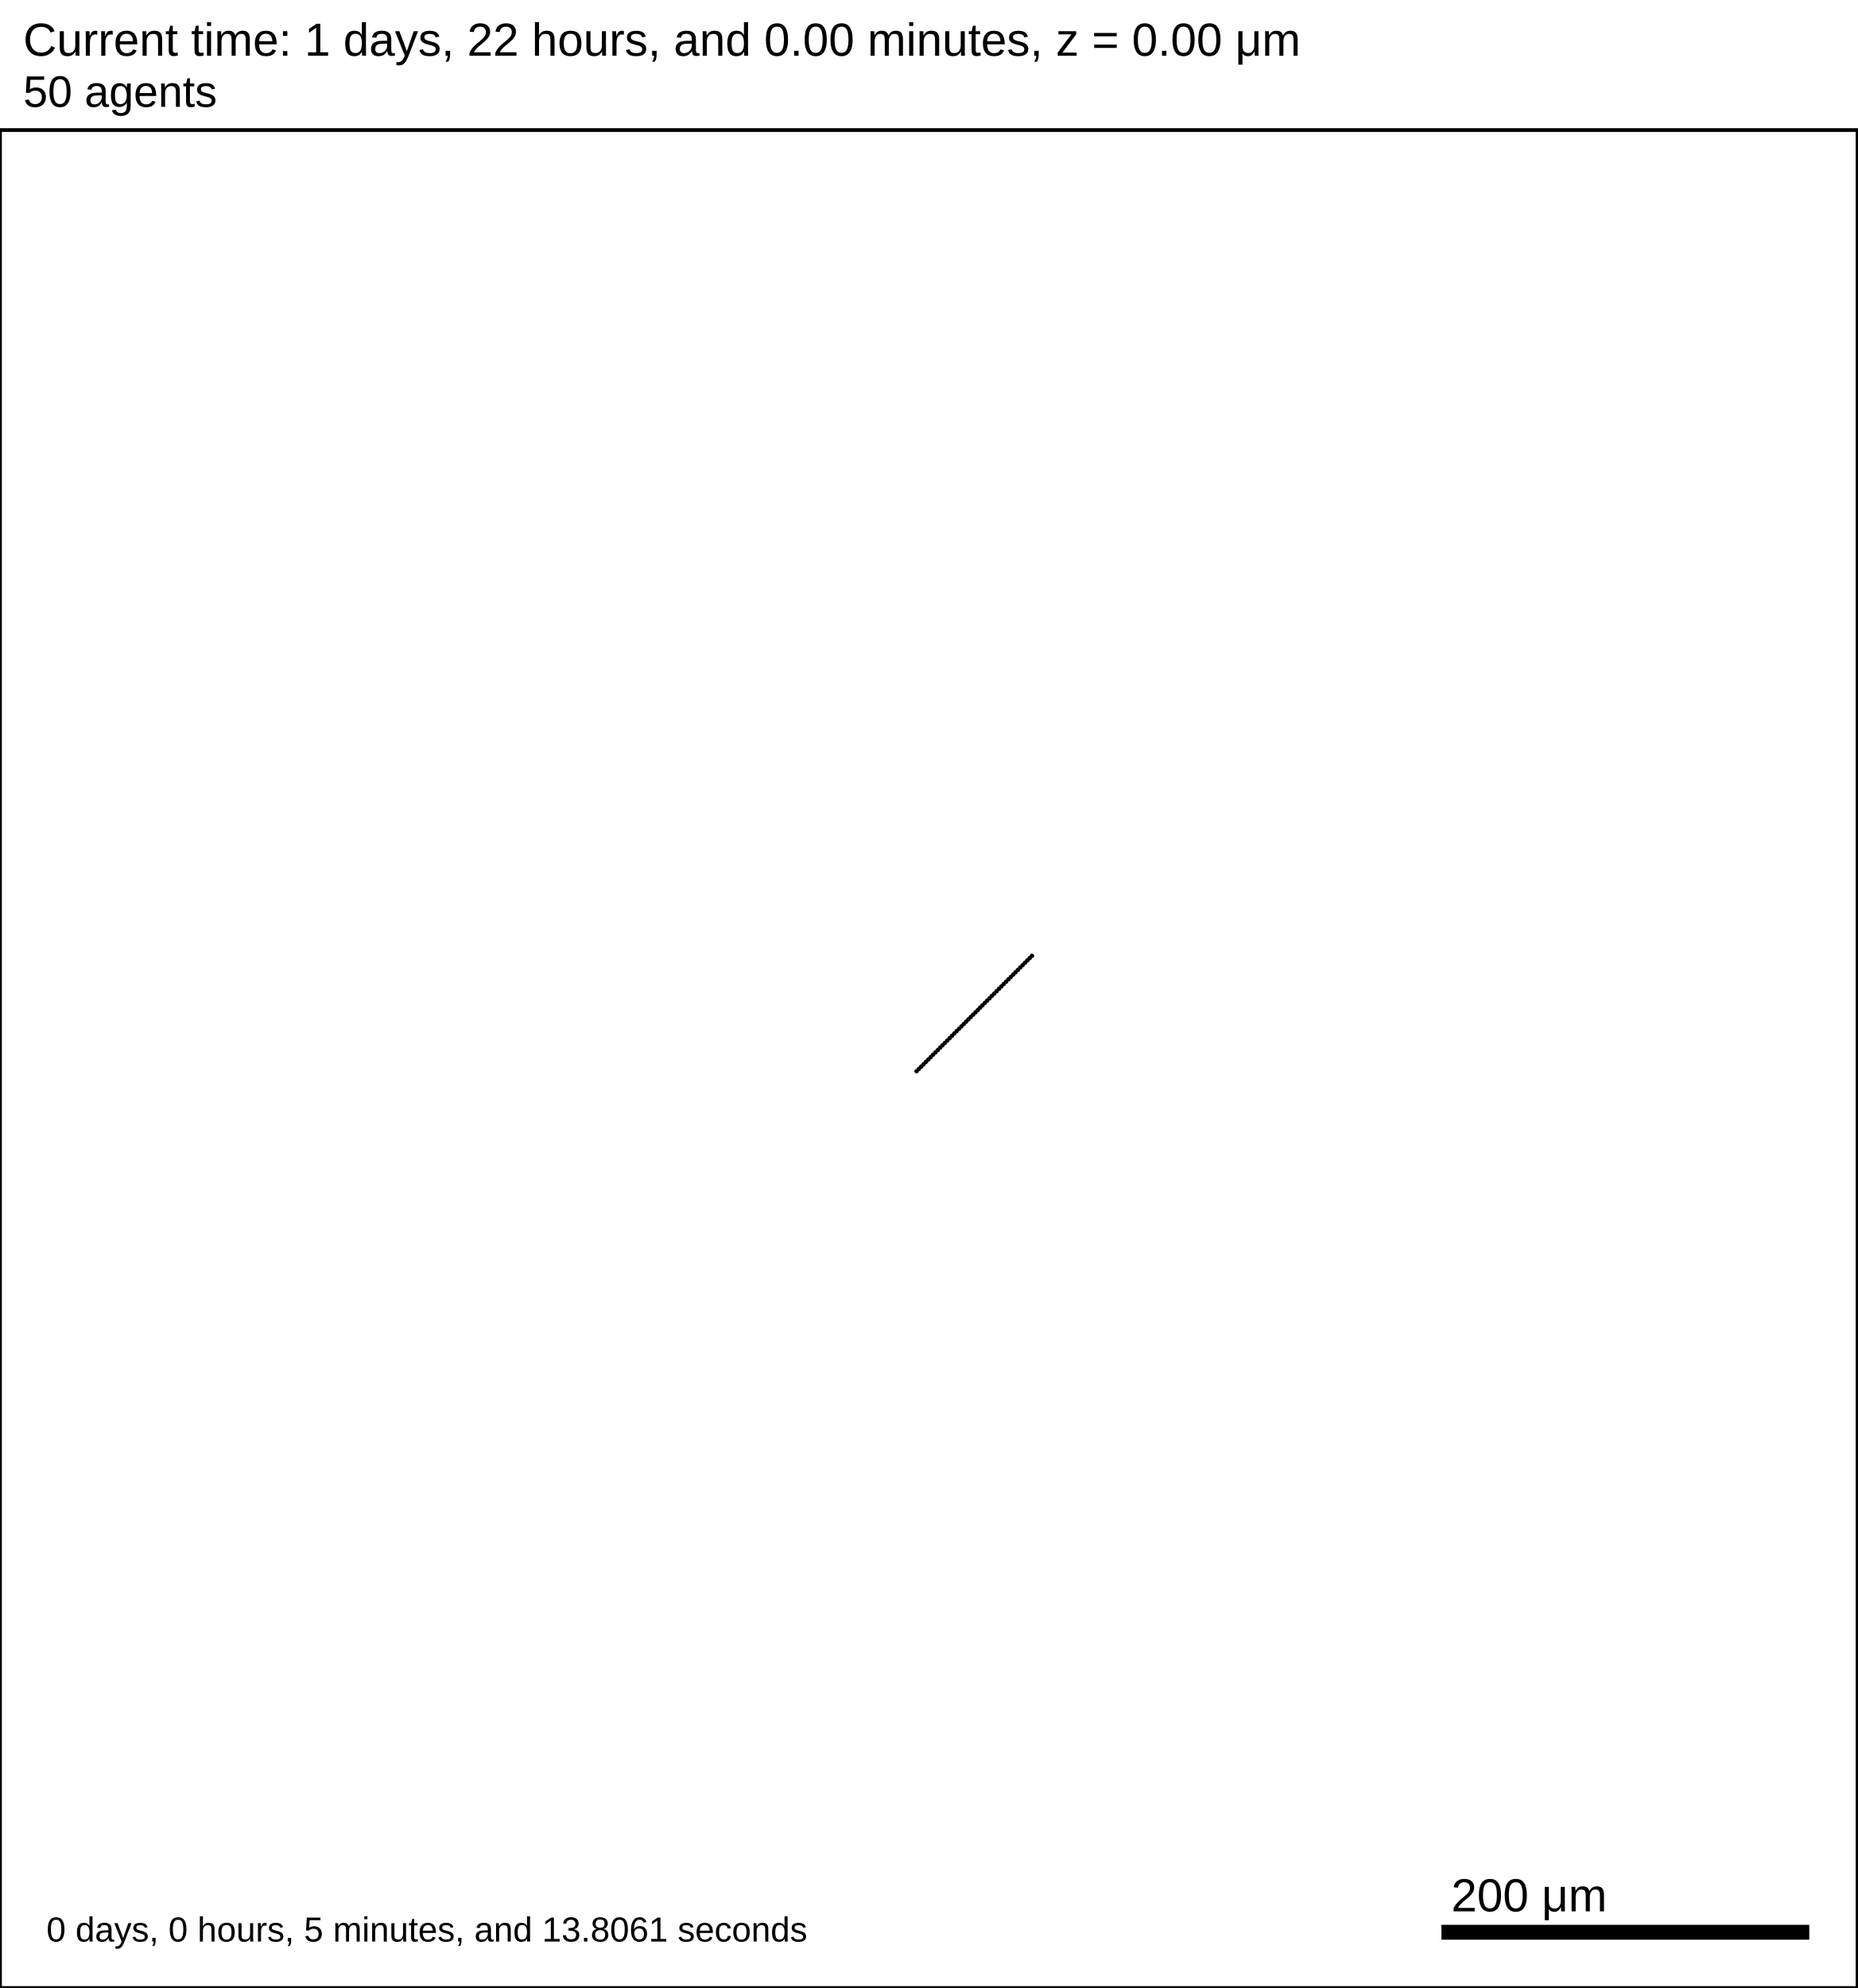
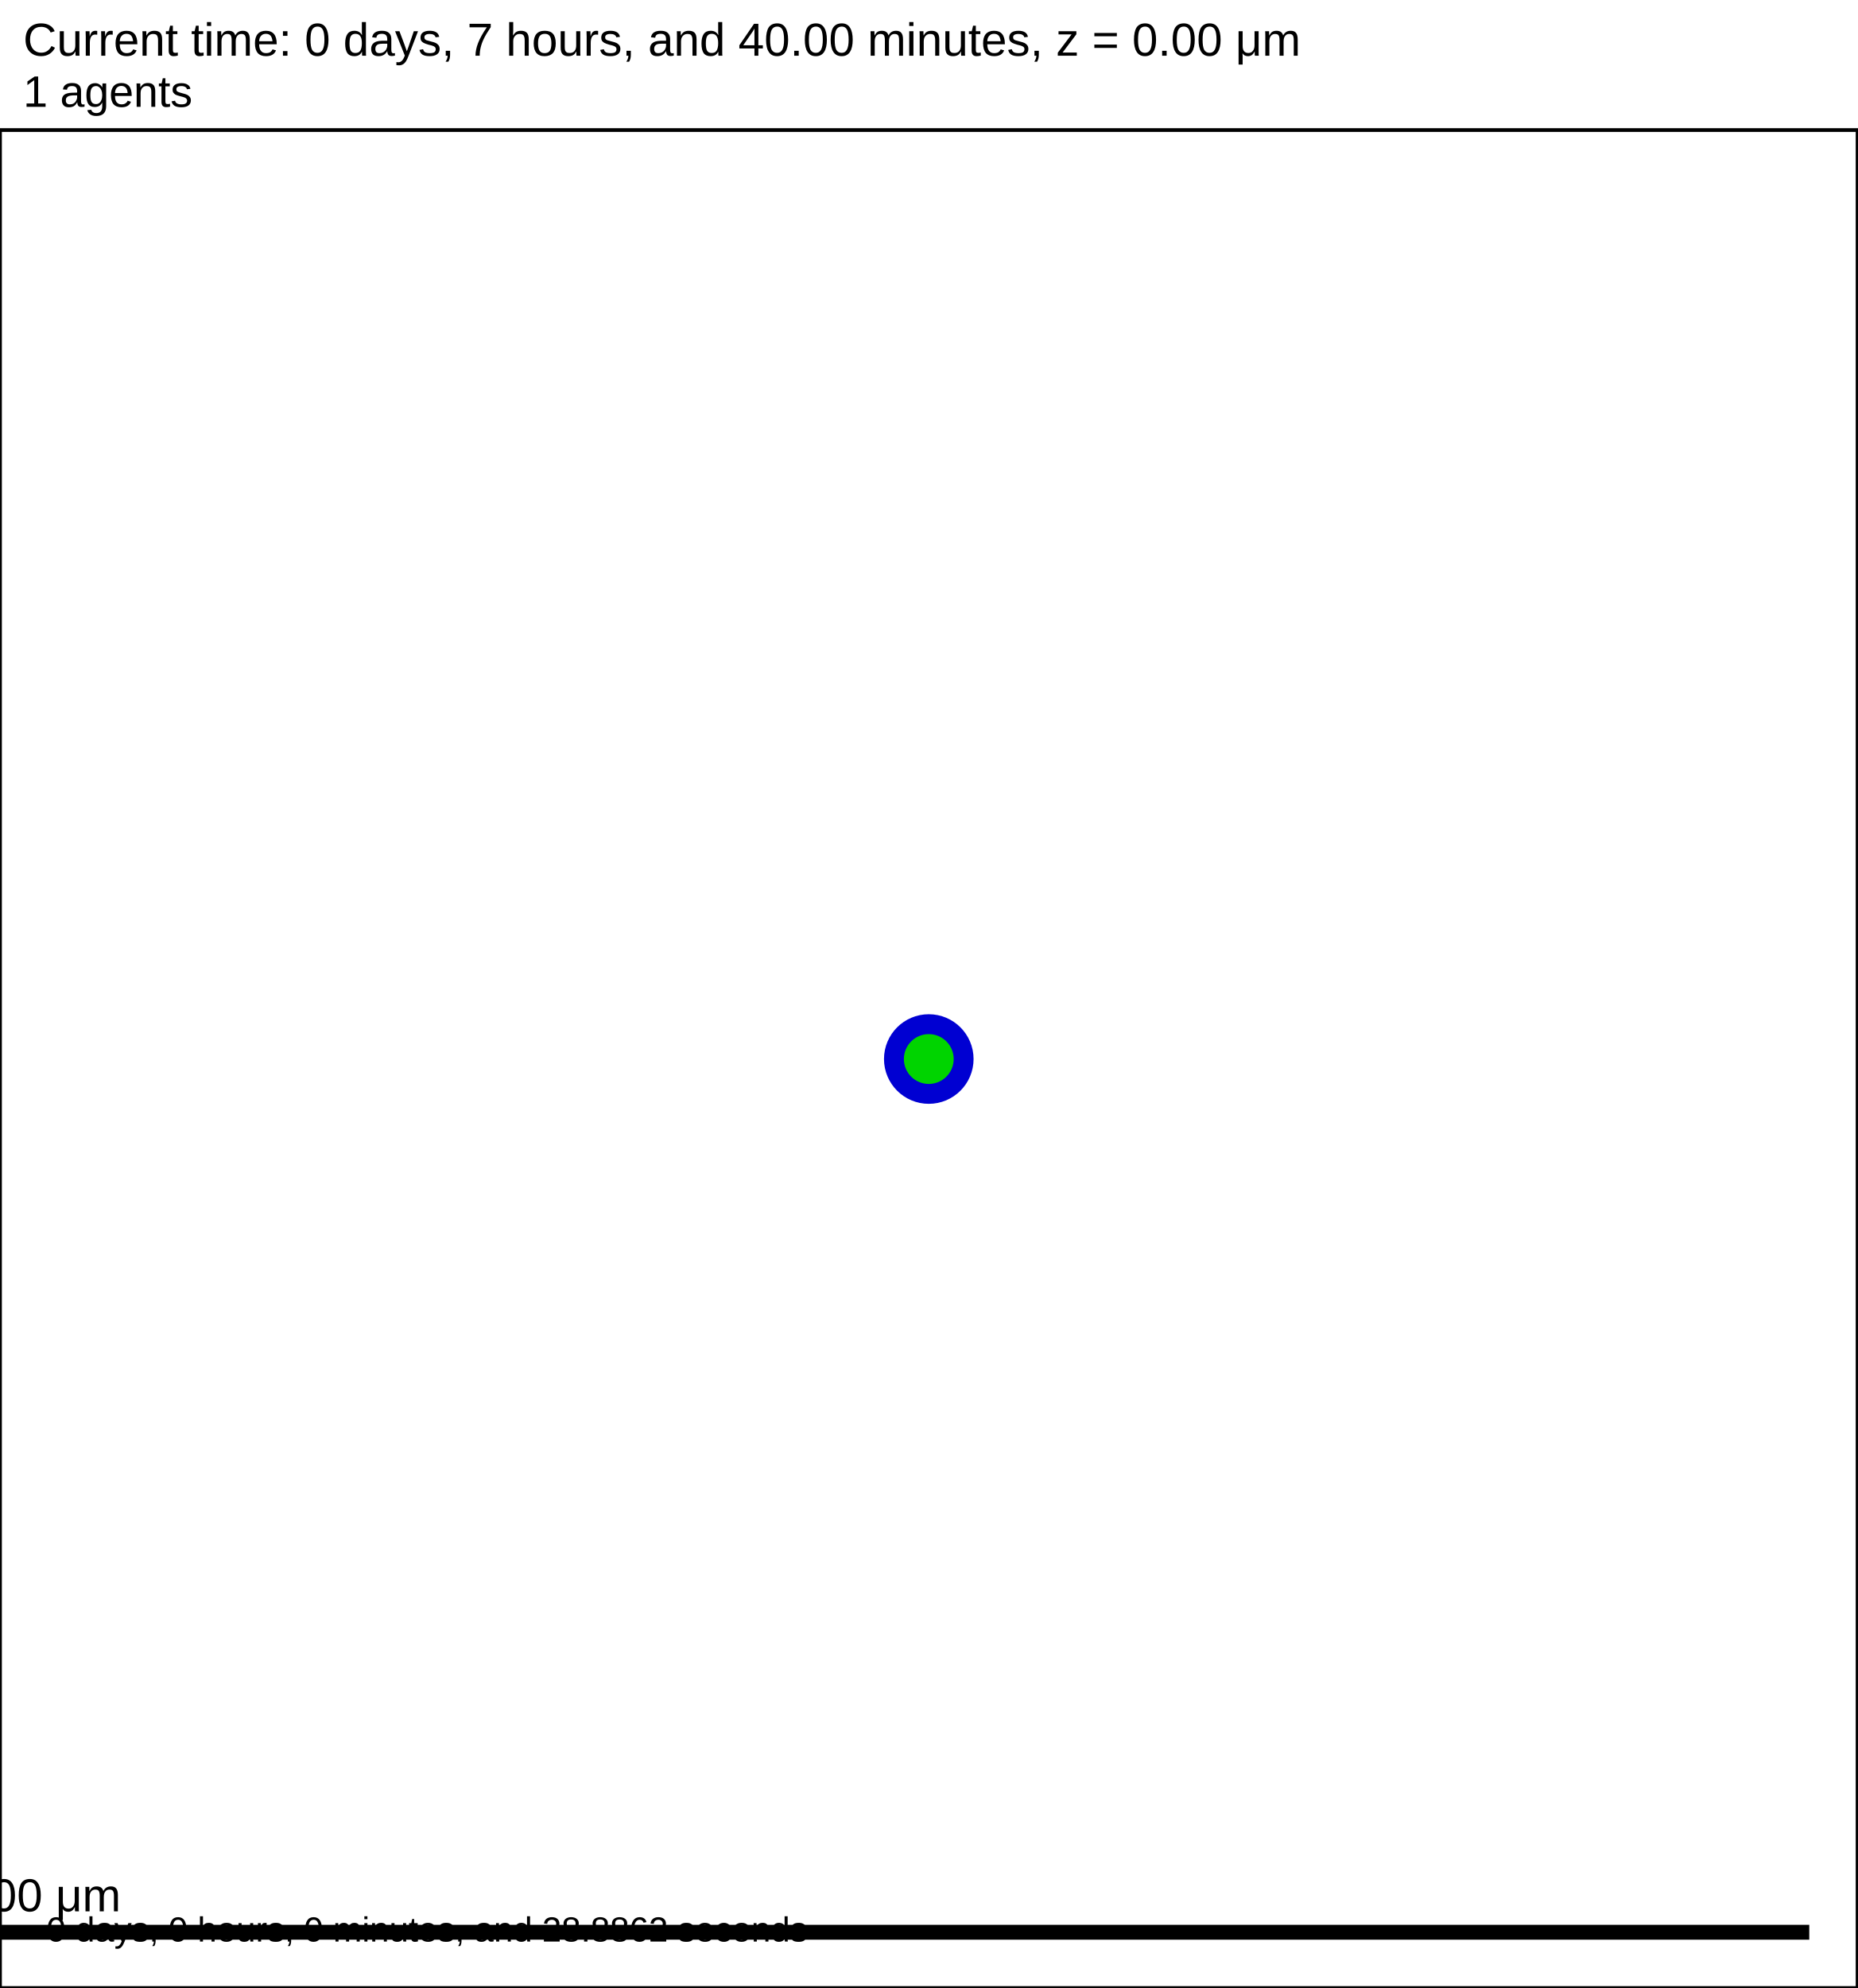
- <svg xmlns="http://www.w3.org/2000/svg" version="1.1" width="1000" height="1070" id="svg2">
-   <rect x="0" y="0" width="1000" height="1070" stroke-width="2" stroke="white" fill="white" />
-   <text x="12.5" y="30" font-family="Arial" font-size="25" fill="black">
-    Current time: 1 days, 22 hours, and 0.00 minutes, z = 0.00 μm
+ <svg xmlns="http://www.w3.org/2000/svg" version="1.1" width="200" height="214" id="svg2">
+   <rect x="0" y="0" width="200" height="214" stroke-width="0.4" stroke="white" fill="white" />
+   <text x="2.5" y="6" font-family="Arial" font-size="5" fill="black">
+    Current time: 0 days, 7 hours, and 40.00 minutes, z = 0.00 μm
  </text>
-   <text x="12.5" y="57.5" font-family="Arial" font-size="23.75" fill="black">
-    50 agents
+   <text x="2.5" y="11.5" font-family="Arial" font-size="4.75" fill="black">
+    1 agents
  </text>
-   <g id="tissue" transform="translate(0,1070) scale(1,-1)">
+   <g id="tissue" transform="translate(0,214) scale(1,-1)">
    <g id="ECM">
  </g>
    <g id="cells">
      <g id="cell0">
-         <circle cx="493.439" cy="493.439" r="0.942" stroke-width="0.5" stroke="rgb(0,0,0)" fill="rgb(0,0,0)" />
-         <circle cx="493.439" cy="493.439" r="0.566" stroke-width="0.5" stroke="rgb(0,0,0)" fill="rgb(0,0,0)" />
-       </g>
-       <g id="cell1">
-         <circle cx="494.707" cy="494.707" r="0.942" stroke-width="0.5" stroke="rgb(0,0,0)" fill="rgb(0,0,0)" />
-         <circle cx="494.707" cy="494.707" r="0.566" stroke-width="0.5" stroke="rgb(0,0,0)" fill="rgb(0,0,0)" />
-       </g>
-       <g id="cell2">
-         <circle cx="495.976" cy="495.976" r="0.942" stroke-width="0.5" stroke="rgb(0,0,0)" fill="rgb(0,0,0)" />
-         <circle cx="495.976" cy="495.976" r="0.566" stroke-width="0.5" stroke="rgb(0,0,0)" fill="rgb(0,0,0)" />
-       </g>
-       <g id="cell3">
-         <circle cx="497.244" cy="497.244" r="0.942" stroke-width="0.5" stroke="rgb(0,0,0)" fill="rgb(0,0,0)" />
-         <circle cx="497.244" cy="497.244" r="0.566" stroke-width="0.5" stroke="rgb(0,0,0)" fill="rgb(0,0,0)" />
-       </g>
-       <g id="cell4">
-         <circle cx="498.512" cy="498.512" r="0.942" stroke-width="0.5" stroke="rgb(0,0,0)" fill="rgb(0,0,0)" />
-         <circle cx="498.512" cy="498.512" r="0.566" stroke-width="0.5" stroke="rgb(0,0,0)" fill="rgb(0,0,0)" />
-       </g>
-       <g id="cell5">
-         <circle cx="499.78" cy="499.78" r="0.942" stroke-width="0.5" stroke="rgb(0,0,0)" fill="rgb(0,0,0)" />
-         <circle cx="499.78" cy="499.78" r="0.566" stroke-width="0.5" stroke="rgb(0,0,0)" fill="rgb(0,0,0)" />
-       </g>
-       <g id="cell6">
-         <circle cx="501.048" cy="501.048" r="0.942" stroke-width="0.5" stroke="rgb(0,0,0)" fill="rgb(0,0,0)" />
-         <circle cx="501.048" cy="501.048" r="0.566" stroke-width="0.5" stroke="rgb(0,0,0)" fill="rgb(0,0,0)" />
-       </g>
-       <g id="cell7">
-         <circle cx="502.316" cy="502.316" r="0.942" stroke-width="0.5" stroke="rgb(0,0,0)" fill="rgb(0,0,0)" />
-         <circle cx="502.316" cy="502.316" r="0.566" stroke-width="0.5" stroke="rgb(0,0,0)" fill="rgb(0,0,0)" />
-       </g>
-       <g id="cell8">
-         <circle cx="503.584" cy="503.584" r="0.942" stroke-width="0.5" stroke="rgb(0,0,0)" fill="rgb(0,0,0)" />
-         <circle cx="503.584" cy="503.584" r="0.566" stroke-width="0.5" stroke="rgb(0,0,0)" fill="rgb(0,0,0)" />
-       </g>
-       <g id="cell9">
-         <circle cx="504.852" cy="504.852" r="0.942" stroke-width="0.5" stroke="rgb(0,0,0)" fill="rgb(0,0,0)" />
-         <circle cx="504.852" cy="504.852" r="0.566" stroke-width="0.5" stroke="rgb(0,0,0)" fill="rgb(0,0,0)" />
-       </g>
-       <g id="cell10">
-         <circle cx="506.12" cy="506.12" r="0.942" stroke-width="0.5" stroke="rgb(0,0,0)" fill="rgb(0,0,0)" />
-         <circle cx="506.12" cy="506.12" r="0.566" stroke-width="0.5" stroke="rgb(0,0,0)" fill="rgb(0,0,0)" />
-       </g>
-       <g id="cell11">
-         <circle cx="507.388" cy="507.388" r="0.942" stroke-width="0.5" stroke="rgb(0,0,0)" fill="rgb(0,0,0)" />
-         <circle cx="507.388" cy="507.388" r="0.566" stroke-width="0.5" stroke="rgb(0,0,0)" fill="rgb(0,0,0)" />
-       </g>
-       <g id="cell12">
-         <circle cx="508.656" cy="508.656" r="0.942" stroke-width="0.5" stroke="rgb(0,0,0)" fill="rgb(0,0,0)" />
-         <circle cx="508.656" cy="508.656" r="0.566" stroke-width="0.5" stroke="rgb(0,0,0)" fill="rgb(0,0,0)" />
-       </g>
-       <g id="cell13">
-         <circle cx="509.923" cy="509.923" r="0.942" stroke-width="0.5" stroke="rgb(0,0,0)" fill="rgb(0,0,0)" />
-         <circle cx="509.923" cy="509.923" r="0.566" stroke-width="0.5" stroke="rgb(0,0,0)" fill="rgb(0,0,0)" />
-       </g>
-       <g id="cell14">
-         <circle cx="511.191" cy="511.191" r="0.942" stroke-width="0.5" stroke="rgb(0,0,0)" fill="rgb(0,0,0)" />
-         <circle cx="511.191" cy="511.191" r="0.566" stroke-width="0.5" stroke="rgb(0,0,0)" fill="rgb(0,0,0)" />
-       </g>
-       <g id="cell15">
-         <circle cx="512.459" cy="512.459" r="0.942" stroke-width="0.5" stroke="rgb(0,0,0)" fill="rgb(0,0,0)" />
-         <circle cx="512.459" cy="512.459" r="0.566" stroke-width="0.5" stroke="rgb(0,0,0)" fill="rgb(0,0,0)" />
-       </g>
-       <g id="cell16">
-         <circle cx="513.726" cy="513.726" r="0.942" stroke-width="0.5" stroke="rgb(0,0,0)" fill="rgb(0,0,0)" />
-         <circle cx="513.726" cy="513.726" r="0.566" stroke-width="0.5" stroke="rgb(0,0,0)" fill="rgb(0,0,0)" />
-       </g>
-       <g id="cell17">
-         <circle cx="514.994" cy="514.994" r="0.942" stroke-width="0.5" stroke="rgb(0,0,0)" fill="rgb(0,0,0)" />
-         <circle cx="514.994" cy="514.994" r="0.566" stroke-width="0.5" stroke="rgb(0,0,0)" fill="rgb(0,0,0)" />
-       </g>
-       <g id="cell18">
-         <circle cx="516.261" cy="516.261" r="0.942" stroke-width="0.5" stroke="rgb(0,0,0)" fill="rgb(0,0,0)" />
-         <circle cx="516.261" cy="516.261" r="0.566" stroke-width="0.5" stroke="rgb(0,0,0)" fill="rgb(0,0,0)" />
-       </g>
-       <g id="cell19">
-         <circle cx="517.529" cy="517.529" r="0.942" stroke-width="0.5" stroke="rgb(0,0,0)" fill="rgb(0,0,0)" />
-         <circle cx="517.529" cy="517.529" r="0.566" stroke-width="0.5" stroke="rgb(0,0,0)" fill="rgb(0,0,0)" />
-       </g>
-       <g id="cell20">
-         <circle cx="518.796" cy="518.796" r="0.942" stroke-width="0.5" stroke="rgb(0,0,0)" fill="rgb(0,0,0)" />
-         <circle cx="518.796" cy="518.796" r="0.566" stroke-width="0.5" stroke="rgb(0,0,0)" fill="rgb(0,0,0)" />
-       </g>
-       <g id="cell21">
-         <circle cx="520.064" cy="520.064" r="0.942" stroke-width="0.5" stroke="rgb(0,0,0)" fill="rgb(0,0,0)" />
-         <circle cx="520.064" cy="520.064" r="0.566" stroke-width="0.5" stroke="rgb(0,0,0)" fill="rgb(0,0,0)" />
-       </g>
-       <g id="cell22">
-         <circle cx="521.331" cy="521.331" r="0.942" stroke-width="0.5" stroke="rgb(0,0,0)" fill="rgb(0,0,0)" />
-         <circle cx="521.331" cy="521.331" r="0.566" stroke-width="0.5" stroke="rgb(0,0,0)" fill="rgb(0,0,0)" />
-       </g>
-       <g id="cell23">
-         <circle cx="522.599" cy="522.599" r="0.942" stroke-width="0.5" stroke="rgb(0,0,0)" fill="rgb(0,0,0)" />
-         <circle cx="522.599" cy="522.599" r="0.566" stroke-width="0.5" stroke="rgb(0,0,0)" fill="rgb(0,0,0)" />
-       </g>
-       <g id="cell24">
-         <circle cx="523.866" cy="523.866" r="0.942" stroke-width="0.5" stroke="rgb(0,0,0)" fill="rgb(0,0,0)" />
-         <circle cx="523.866" cy="523.866" r="0.566" stroke-width="0.5" stroke="rgb(0,0,0)" fill="rgb(0,0,0)" />
-       </g>
-       <g id="cell25">
-         <circle cx="525.134" cy="525.134" r="0.942" stroke-width="0.5" stroke="rgb(0,0,0)" fill="rgb(0,0,0)" />
-         <circle cx="525.134" cy="525.134" r="0.566" stroke-width="0.5" stroke="rgb(0,0,0)" fill="rgb(0,0,0)" />
-       </g>
-       <g id="cell26">
-         <circle cx="526.401" cy="526.401" r="0.942" stroke-width="0.5" stroke="rgb(0,0,0)" fill="rgb(0,0,0)" />
-         <circle cx="526.401" cy="526.401" r="0.566" stroke-width="0.5" stroke="rgb(0,0,0)" fill="rgb(0,0,0)" />
-       </g>
-       <g id="cell27">
-         <circle cx="527.669" cy="527.669" r="0.942" stroke-width="0.5" stroke="rgb(0,0,0)" fill="rgb(0,0,0)" />
-         <circle cx="527.669" cy="527.669" r="0.566" stroke-width="0.5" stroke="rgb(0,0,0)" fill="rgb(0,0,0)" />
-       </g>
-       <g id="cell28">
-         <circle cx="528.936" cy="528.936" r="0.942" stroke-width="0.5" stroke="rgb(0,0,0)" fill="rgb(0,0,0)" />
-         <circle cx="528.936" cy="528.936" r="0.566" stroke-width="0.5" stroke="rgb(0,0,0)" fill="rgb(0,0,0)" />
-       </g>
-       <g id="cell29">
-         <circle cx="530.204" cy="530.204" r="0.942" stroke-width="0.5" stroke="rgb(0,0,0)" fill="rgb(0,0,0)" />
-         <circle cx="530.204" cy="530.204" r="0.566" stroke-width="0.5" stroke="rgb(0,0,0)" fill="rgb(0,0,0)" />
-       </g>
-       <g id="cell30">
-         <circle cx="531.471" cy="531.471" r="0.942" stroke-width="0.5" stroke="rgb(0,0,0)" fill="rgb(0,0,0)" />
-         <circle cx="531.471" cy="531.471" r="0.566" stroke-width="0.5" stroke="rgb(0,0,0)" fill="rgb(0,0,0)" />
-       </g>
-       <g id="cell31">
-         <circle cx="532.739" cy="532.739" r="0.942" stroke-width="0.5" stroke="rgb(0,0,0)" fill="rgb(0,0,0)" />
-         <circle cx="532.739" cy="532.739" r="0.566" stroke-width="0.5" stroke="rgb(0,0,0)" fill="rgb(0,0,0)" />
-       </g>
-       <g id="cell32">
-         <circle cx="534.006" cy="534.006" r="0.942" stroke-width="0.5" stroke="rgb(0,0,0)" fill="rgb(0,0,0)" />
-         <circle cx="534.006" cy="534.006" r="0.566" stroke-width="0.5" stroke="rgb(0,0,0)" fill="rgb(0,0,0)" />
-       </g>
-       <g id="cell33">
-         <circle cx="535.274" cy="535.274" r="0.942" stroke-width="0.5" stroke="rgb(0,0,0)" fill="rgb(0,0,0)" />
-         <circle cx="535.274" cy="535.274" r="0.566" stroke-width="0.5" stroke="rgb(0,0,0)" fill="rgb(0,0,0)" />
-       </g>
-       <g id="cell34">
-         <circle cx="536.541" cy="536.541" r="0.942" stroke-width="0.5" stroke="rgb(0,0,0)" fill="rgb(0,0,0)" />
-         <circle cx="536.541" cy="536.541" r="0.566" stroke-width="0.5" stroke="rgb(0,0,0)" fill="rgb(0,0,0)" />
-       </g>
-       <g id="cell35">
-         <circle cx="537.809" cy="537.809" r="0.942" stroke-width="0.5" stroke="rgb(0,0,0)" fill="rgb(0,0,0)" />
-         <circle cx="537.809" cy="537.809" r="0.566" stroke-width="0.5" stroke="rgb(0,0,0)" fill="rgb(0,0,0)" />
-       </g>
-       <g id="cell36">
-         <circle cx="539.077" cy="539.077" r="0.942" stroke-width="0.5" stroke="rgb(0,0,0)" fill="rgb(0,0,0)" />
-         <circle cx="539.077" cy="539.077" r="0.566" stroke-width="0.5" stroke="rgb(0,0,0)" fill="rgb(0,0,0)" />
-       </g>
-       <g id="cell37">
-         <circle cx="540.344" cy="540.344" r="0.942" stroke-width="0.5" stroke="rgb(0,0,0)" fill="rgb(0,0,0)" />
-         <circle cx="540.344" cy="540.344" r="0.566" stroke-width="0.5" stroke="rgb(0,0,0)" fill="rgb(0,0,0)" />
-       </g>
-       <g id="cell38">
-         <circle cx="541.612" cy="541.612" r="0.942" stroke-width="0.5" stroke="rgb(0,0,0)" fill="rgb(0,0,0)" />
-         <circle cx="541.612" cy="541.612" r="0.566" stroke-width="0.5" stroke="rgb(0,0,0)" fill="rgb(0,0,0)" />
-       </g>
-       <g id="cell39">
-         <circle cx="542.88" cy="542.88" r="0.942" stroke-width="0.5" stroke="rgb(0,0,0)" fill="rgb(0,0,0)" />
-         <circle cx="542.88" cy="542.88" r="0.566" stroke-width="0.5" stroke="rgb(0,0,0)" fill="rgb(0,0,0)" />
-       </g>
-       <g id="cell40">
-         <circle cx="544.148" cy="544.148" r="0.942" stroke-width="0.5" stroke="rgb(0,0,0)" fill="rgb(0,0,0)" />
-         <circle cx="544.148" cy="544.148" r="0.566" stroke-width="0.5" stroke="rgb(0,0,0)" fill="rgb(0,0,0)" />
-       </g>
-       <g id="cell41">
-         <circle cx="545.416" cy="545.416" r="0.942" stroke-width="0.5" stroke="rgb(0,0,0)" fill="rgb(0,0,0)" />
-         <circle cx="545.416" cy="545.416" r="0.566" stroke-width="0.5" stroke="rgb(0,0,0)" fill="rgb(0,0,0)" />
-       </g>
-       <g id="cell42">
-         <circle cx="546.684" cy="546.684" r="0.942" stroke-width="0.5" stroke="rgb(0,0,0)" fill="rgb(0,0,0)" />
-         <circle cx="546.684" cy="546.684" r="0.566" stroke-width="0.5" stroke="rgb(0,0,0)" fill="rgb(0,0,0)" />
-       </g>
-       <g id="cell43">
-         <circle cx="547.952" cy="547.952" r="0.942" stroke-width="0.5" stroke="rgb(0,0,0)" fill="rgb(0,0,0)" />
-         <circle cx="547.952" cy="547.952" r="0.566" stroke-width="0.5" stroke="rgb(0,0,0)" fill="rgb(0,0,0)" />
-       </g>
-       <g id="cell44">
-         <circle cx="549.22" cy="549.22" r="0.942" stroke-width="0.5" stroke="rgb(0,0,0)" fill="rgb(0,0,0)" />
-         <circle cx="549.22" cy="549.22" r="0.566" stroke-width="0.5" stroke="rgb(0,0,0)" fill="rgb(0,0,0)" />
-       </g>
-       <g id="cell45">
-         <circle cx="550.488" cy="550.488" r="0.942" stroke-width="0.5" stroke="rgb(0,0,0)" fill="rgb(0,0,0)" />
-         <circle cx="550.488" cy="550.488" r="0.566" stroke-width="0.5" stroke="rgb(0,0,0)" fill="rgb(0,0,0)" />
-       </g>
-       <g id="cell46">
-         <circle cx="551.756" cy="551.756" r="0.942" stroke-width="0.5" stroke="rgb(0,0,0)" fill="rgb(0,0,0)" />
-         <circle cx="551.756" cy="551.756" r="0.566" stroke-width="0.5" stroke="rgb(0,0,0)" fill="rgb(0,0,0)" />
-       </g>
-       <g id="cell47">
-         <circle cx="553.024" cy="553.024" r="0.942" stroke-width="0.5" stroke="rgb(0,0,0)" fill="rgb(0,0,0)" />
-         <circle cx="553.024" cy="553.024" r="0.566" stroke-width="0.5" stroke="rgb(0,0,0)" fill="rgb(0,0,0)" />
-       </g>
-       <g id="cell48">
-         <circle cx="554.293" cy="554.293" r="0.942" stroke-width="0.5" stroke="rgb(0,0,0)" fill="rgb(0,0,0)" />
-         <circle cx="554.293" cy="554.293" r="0.566" stroke-width="0.5" stroke="rgb(0,0,0)" fill="rgb(0,0,0)" />
-       </g>
-       <g id="cell49">
-         <circle cx="555.561" cy="555.561" r="0.942" stroke-width="0.5" stroke="rgb(0,0,0)" fill="rgb(0,0,0)" />
-         <circle cx="555.561" cy="555.561" r="0.566" stroke-width="0.5" stroke="rgb(0,0,0)" fill="rgb(0,0,0)" />
+         <circle cx="100" cy="100" r="4.572" stroke-width="0.5" stroke="rgb(0,0,210)" fill="rgb(0,0,210)" />
+         <circle cx="100" cy="100" r="2.432" stroke-width="0.5" stroke="rgb(0,212,0)" fill="rgb(0,212,0)" />
      </g>
    </g>
  </g>
-   <rect x="775" y="1035" width="200" height="10" stroke-width="2" stroke="rgb(255,255,255)" fill="rgb(0,0,0)" />
-   <text x="781.25" y="1028.75" font-family="Arial" font-size="25" fill="black">
+   <rect x="-5" y="207" width="200" height="2" stroke-width="0.4" stroke="rgb(255,255,255)" fill="rgb(0,0,0)" />
+   <text x="-3.75" y="205.75" font-family="Arial" font-size="5" fill="black">
   200 μm
  </text>
-   <text x="25" y="1045" font-family="Arial" font-size="18.75" fill="black">
-    0 days, 0 hours, 5 minutes, and 13.8061 seconds
+   <text x="5" y="209" font-family="Arial" font-size="3.75" fill="black">
+    0 days, 0 hours, 0 minutes, and 28.8862 seconds
  </text>
-   <rect x="0" y="70" width="1000" height="1000" stroke-width="2" stroke="rgb(0,0,0)" fill="none" />
+   <rect x="0" y="14" width="200" height="200" stroke-width="0.4" stroke="rgb(0,0,0)" fill="none" />
</svg>
